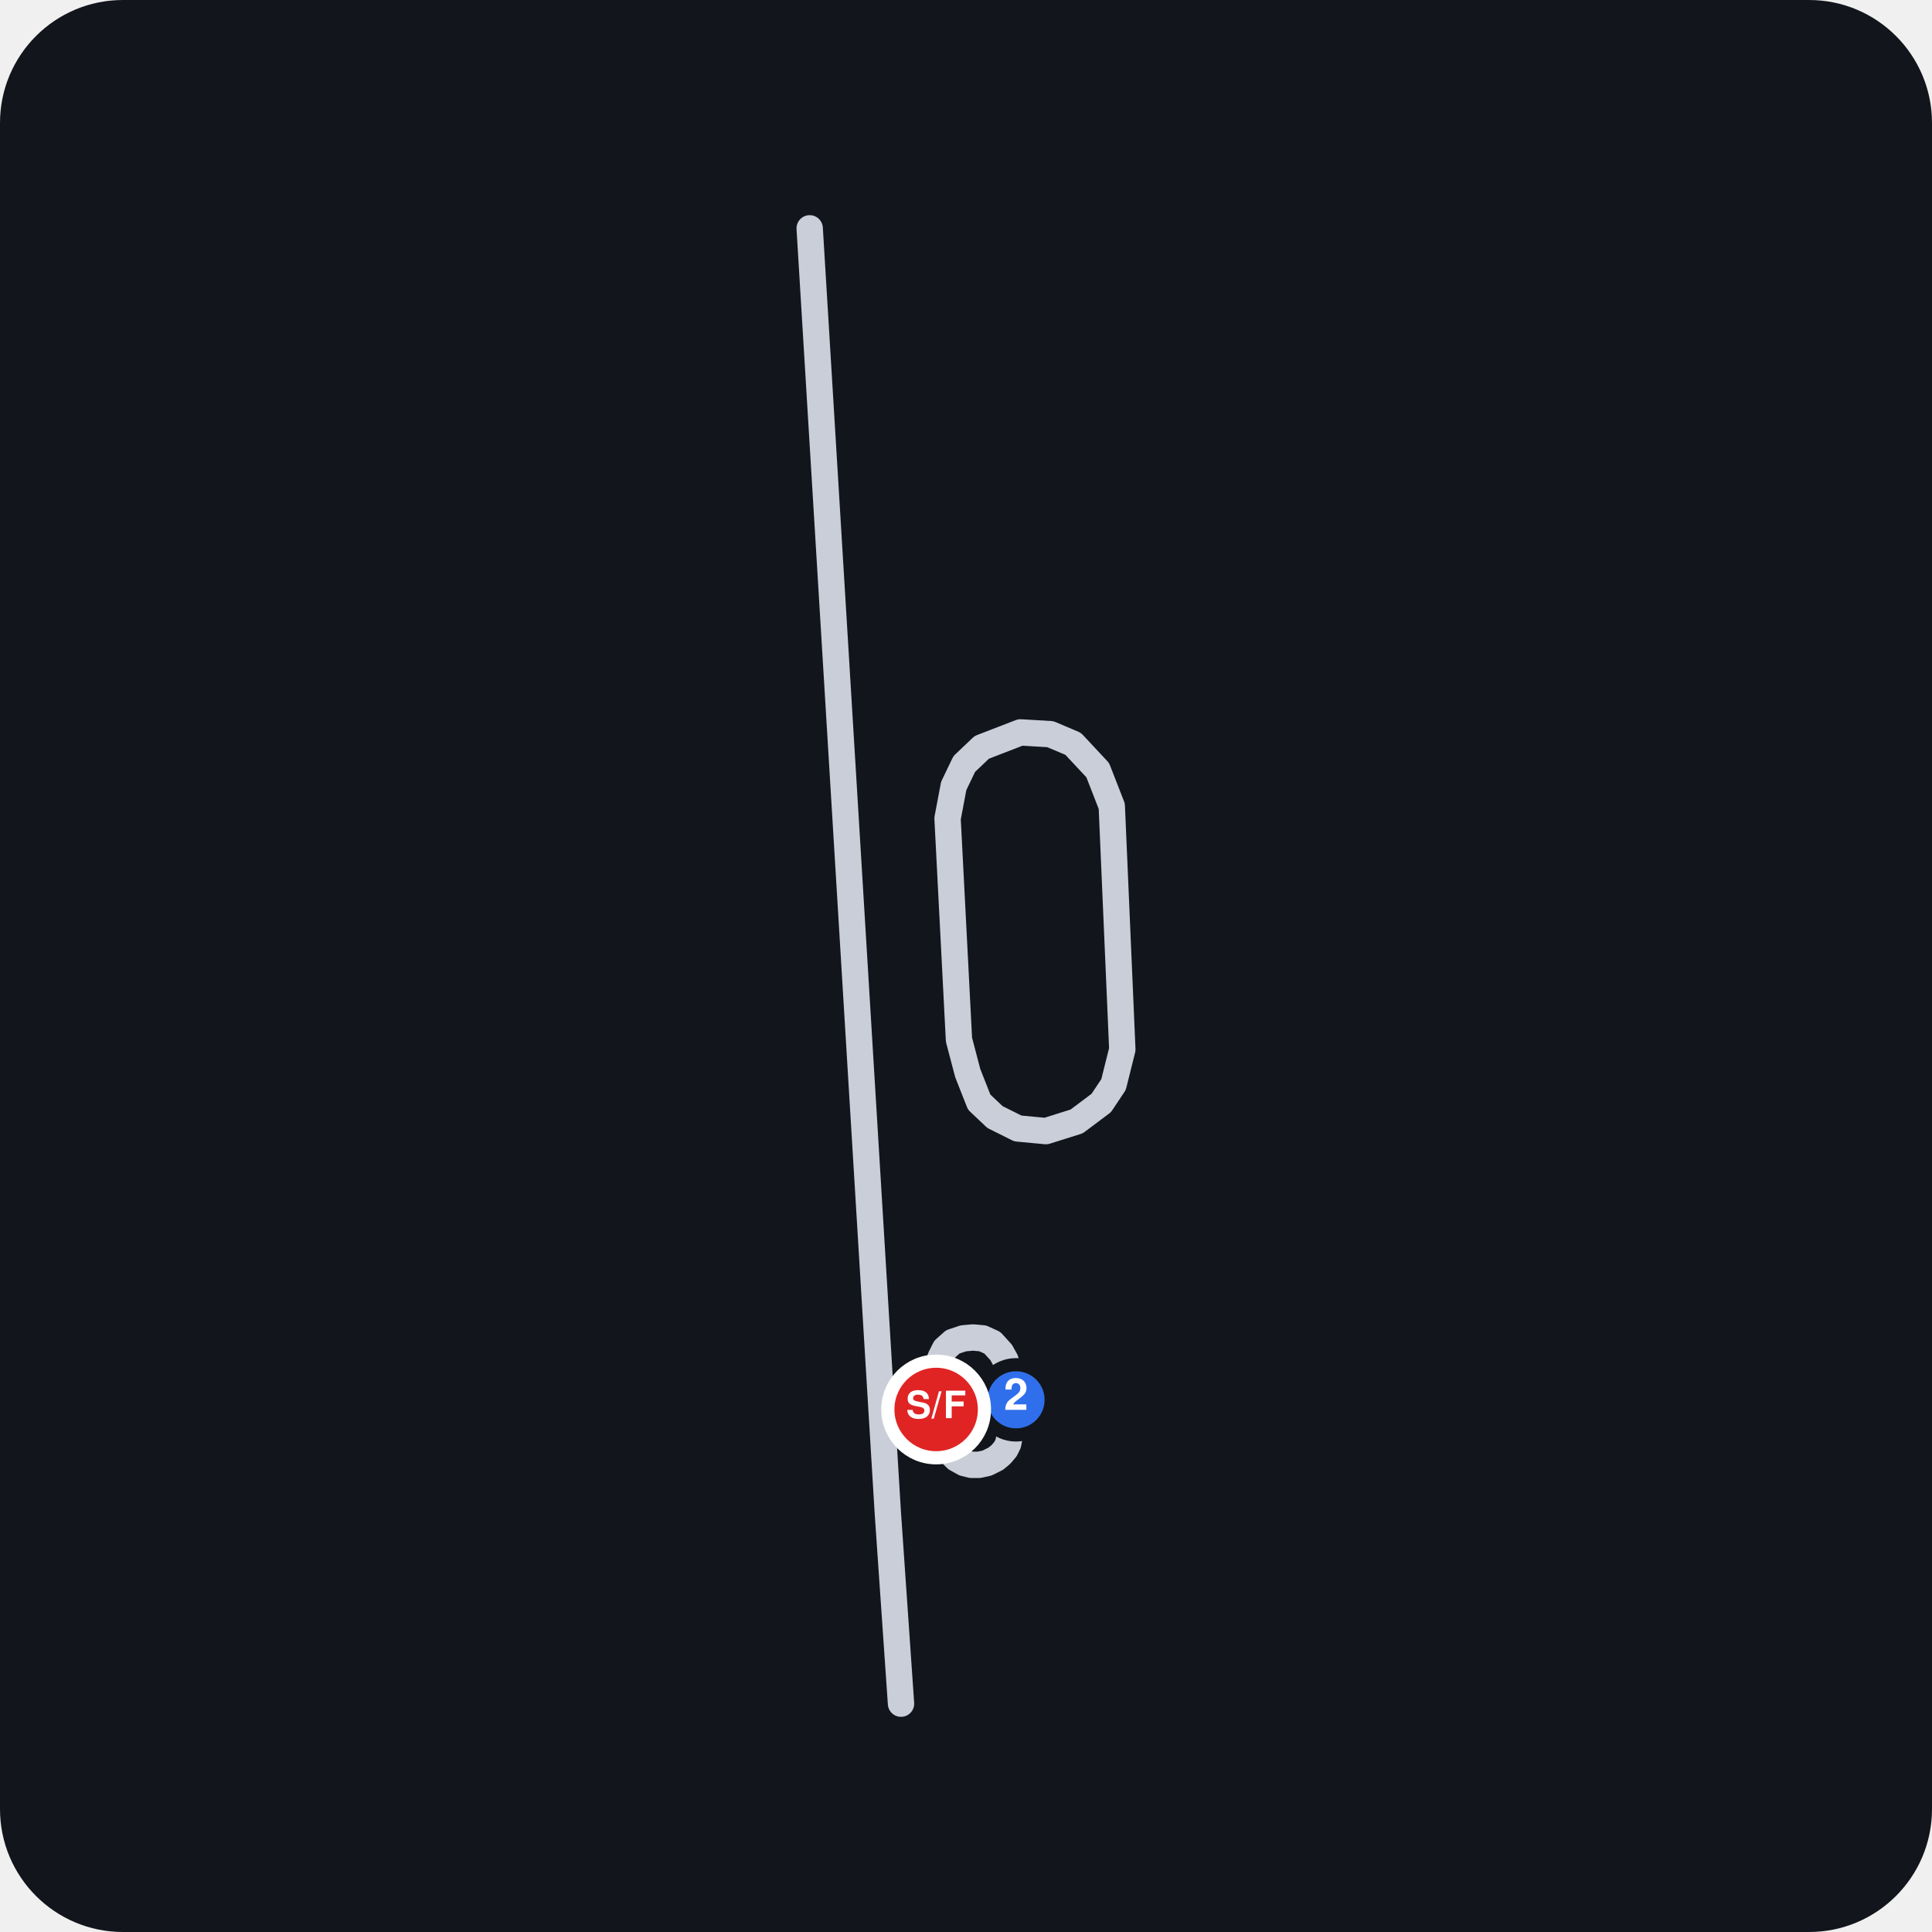
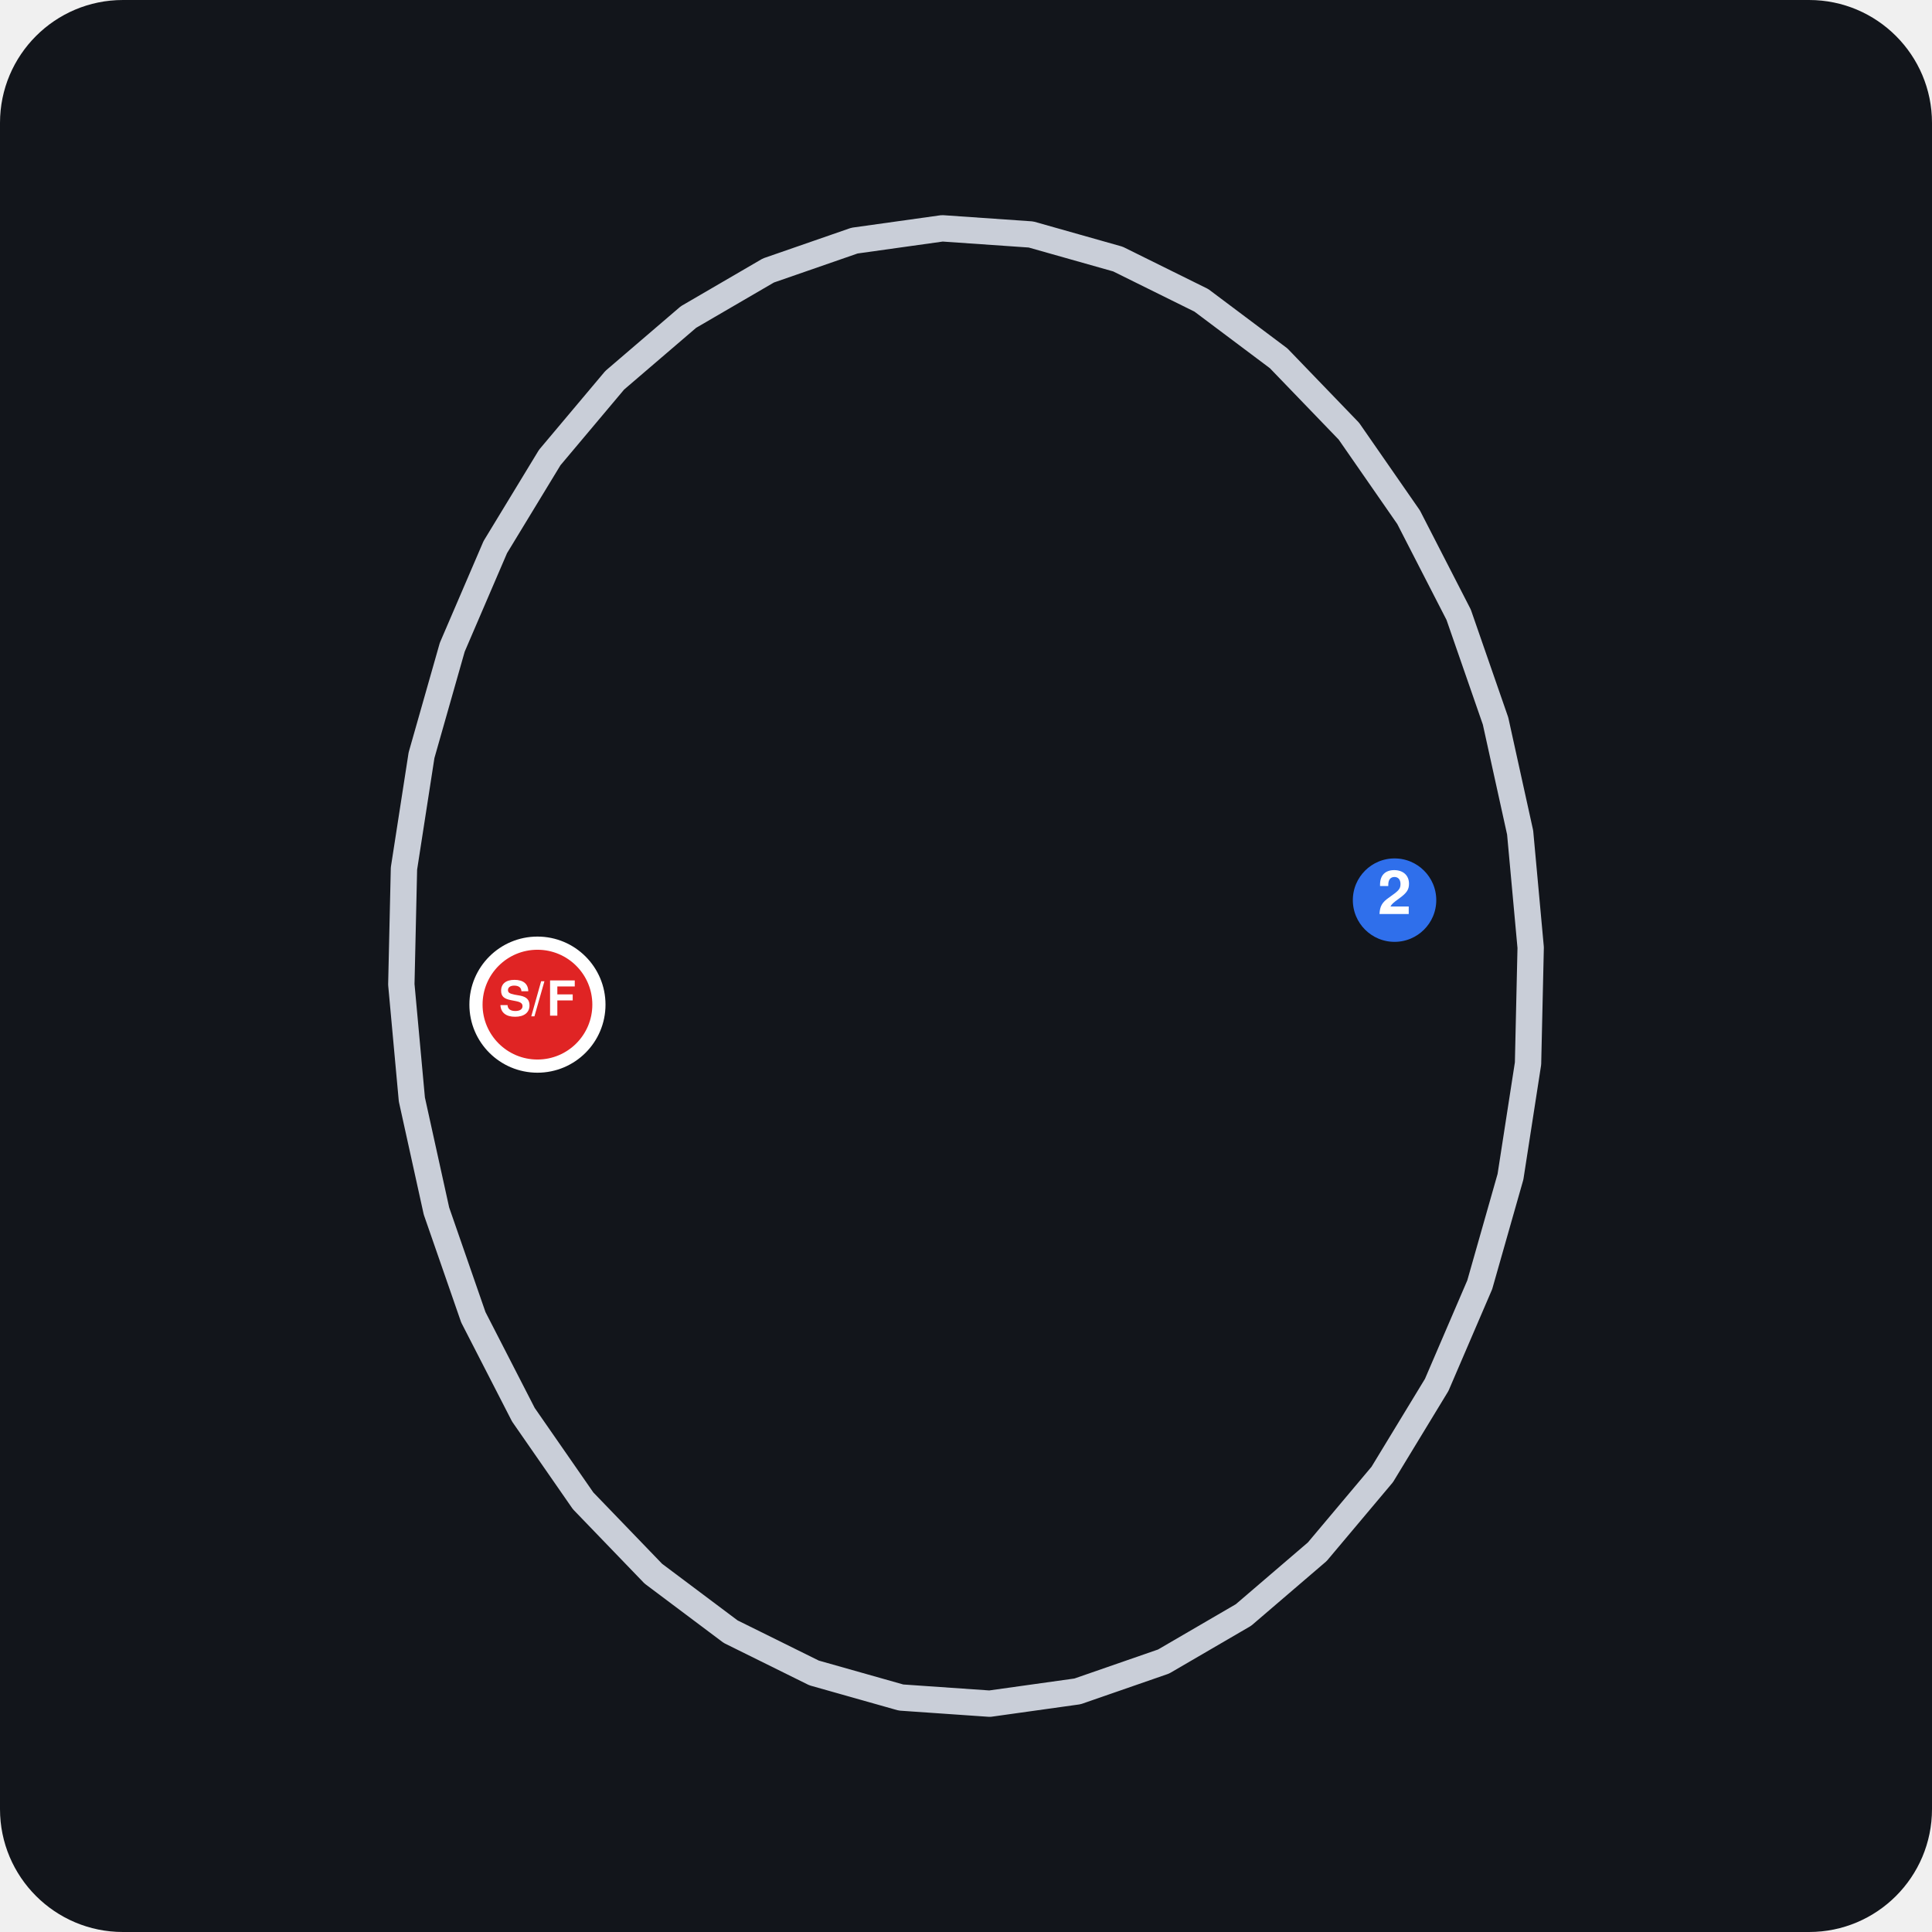
<svg xmlns="http://www.w3.org/2000/svg" viewBox="0 0 220 220">
  <rect width="220" height="220" rx="14" fill="#12151b" />
-   <path d="M107.9,93.2 L109.2,118.4 L110.2,122.2 L111.5,125.5 L113.3,127.2 L115.9,128.5 L119.1,128.8 L122.6,127.7 L125.4,125.6 L126.8,123.5 L127.8,119.5 L126.6,91.8 L125.0,87.7 L122.2,84.7 L119.6,83.6 L116.2,83.4 L111.8,85.1 L109.8,87.0 L108.6,89.5 L107.9,93.2" fill="none" stroke="#c9ced8" stroke-width="3" stroke-linejoin="round" stroke-linecap="round" />
-   <path d="M92.2,26.0 L101.1,172.3 L102.6,194.0" fill="none" stroke="#c9ced8" stroke-width="3" stroke-linejoin="round" stroke-linecap="round" />
-   <path d="M106.7,157.5 L106.9,162.0 L107.5,163.9 L108.1,165.3 L108.9,166.1 L109.8,166.6 L110.6,166.8 L111.5,166.8 L112.4,166.6 L113.4,166.1 L114.0,165.6 L114.5,165.0 L114.8,164.4 L115.0,163.4 L115.1,161.7 L114.9,157.0 L114.7,155.9 L114.5,154.9 L114.0,154.0 L113.0,152.9 L111.9,152.4 L110.8,152.3 L109.7,152.4 L108.5,152.8 L107.6,153.6 L107.1,154.6 L106.8,155.4 L106.6,156.4 L106.7,157.5" fill="none" stroke="#c9ced8" stroke-width="3" stroke-linejoin="round" stroke-linecap="round" />
-   <circle cx="115.7" cy="159.4" r="4.0" fill="#2f6feb" stroke="#12151b" stroke-width="1.5" />
-   <text x="115.7" y="159.4" font-family="Helvetica,Arial,sans-serif" font-size="5.0" font-weight="700" fill="#fff" text-anchor="middle" dominant-baseline="central">2</text>
-   <circle cx="106.6" cy="160.5" r="5.5" fill="#e02424" stroke="#fff" stroke-width="1.5" />
-   <text x="106.6" y="160.5" font-family="Helvetica,Arial,sans-serif" font-size="4.3" font-weight="700" fill="#fff" text-anchor="middle" dominant-baseline="central">S/F</text>
+   <path d="M112.7,194.0 L122.7,192.6 L132.5,189.2 L141.6,183.9 L150.0,176.7 L157.4,167.9 L163.6,157.7 L168.5,146.3 L172.0,134.0 L174.0,121.1 L174.3,107.9 L173.1,94.8 L170.3,82.1 L166.1,70.0 L160.4,58.9 L153.6,49.1 L145.6,40.8 L136.8,34.2 L127.3,29.5 L117.4,26.7 L107.3,26.0 L97.3,27.4 L87.5,30.8 L78.4,36.1 L70.0,43.3 L62.6,52.1 L56.4,62.3 L51.5,73.7 L48.0,86.0 L46.0,98.9 L45.7,112.1 L46.9,125.2 L49.7,137.9 L53.9,150.0 L59.6,161.1 L66.4,170.9 L74.4,179.2 L83.2,185.8 L92.7,190.5 L102.6,193.3 L112.7,194.0" fill="none" stroke="#c9ced8" stroke-width="3" stroke-linejoin="round" stroke-linecap="round" />
+   <circle cx="158.8" cy="102.5" r="5.5" fill="#2f6feb" stroke="#12151b" stroke-width="1.5" />
+   <text x="158.8" y="102.5" font-family="Helvetica,Arial,sans-serif" font-size="6.9" font-weight="700" fill="#fff" text-anchor="middle" dominant-baseline="central">2</text>
+   <circle cx="61.2" cy="114.4" r="7.0" fill="#e02424" stroke="#fff" stroke-width="1.5" />
+   <text x="61.2" y="114.4" font-family="Helvetica,Arial,sans-serif" font-size="5.5" font-weight="700" fill="#fff" text-anchor="middle" dominant-baseline="central">S/F</text>
</svg>
